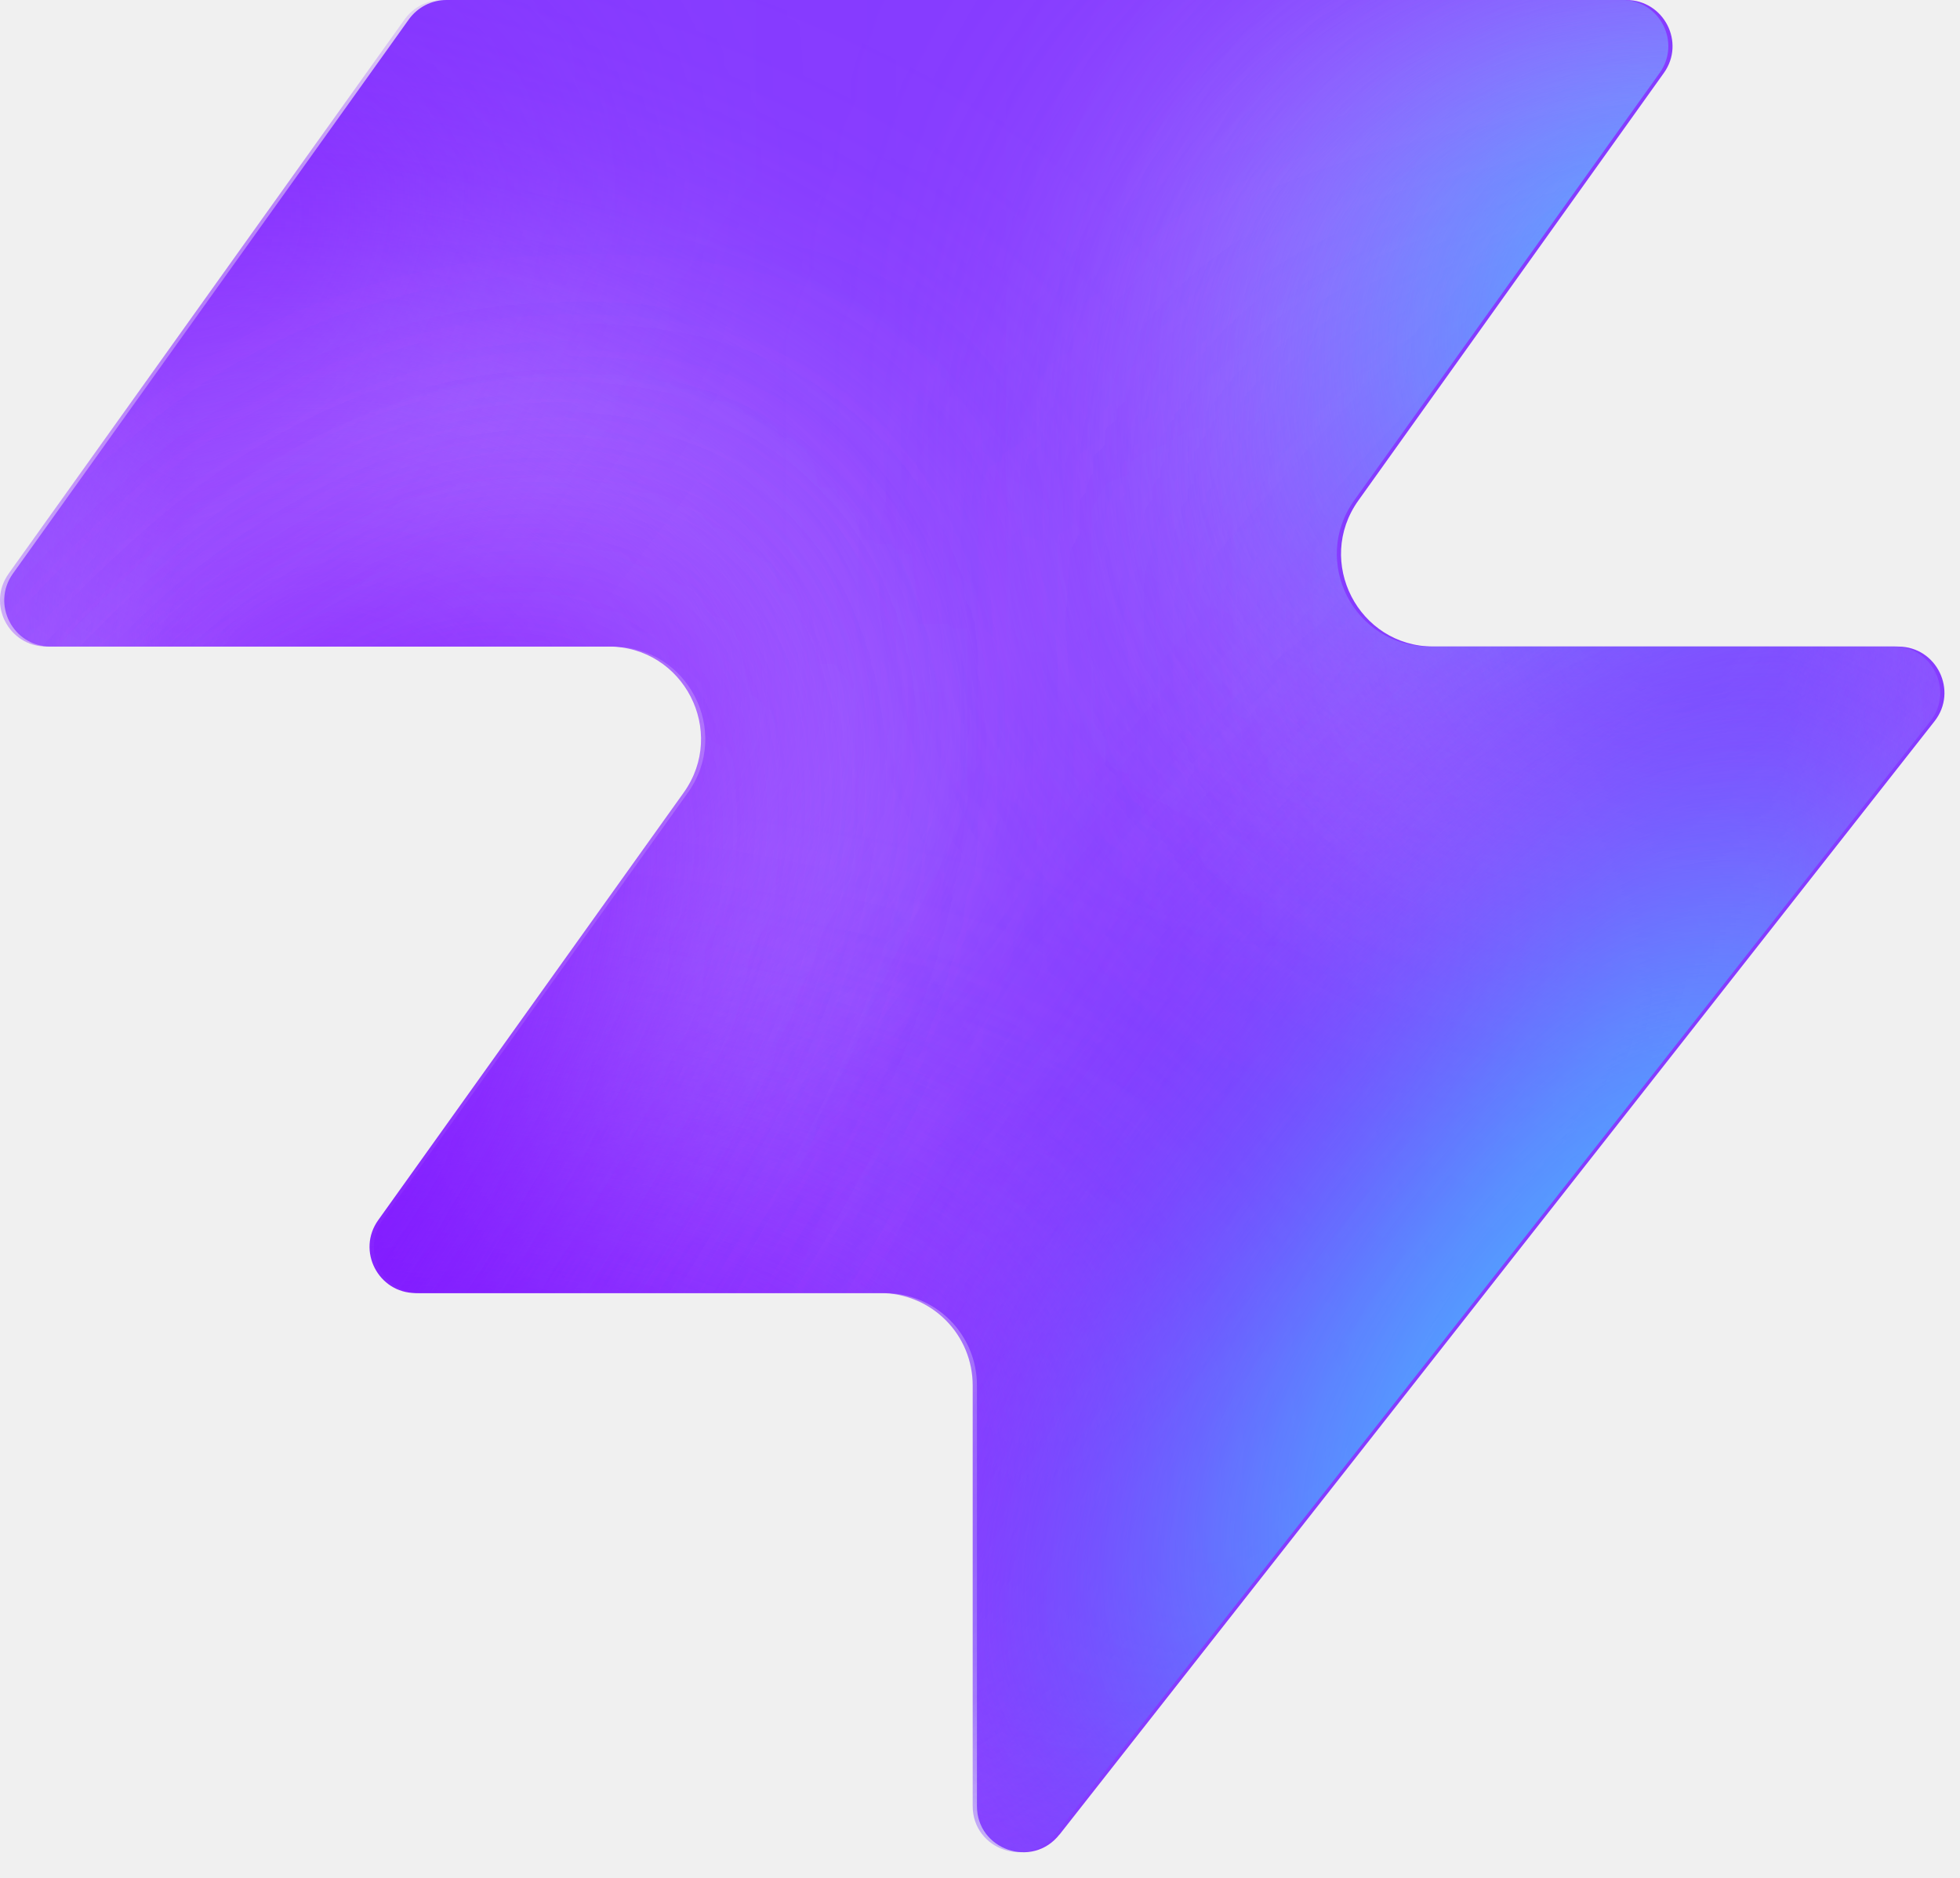
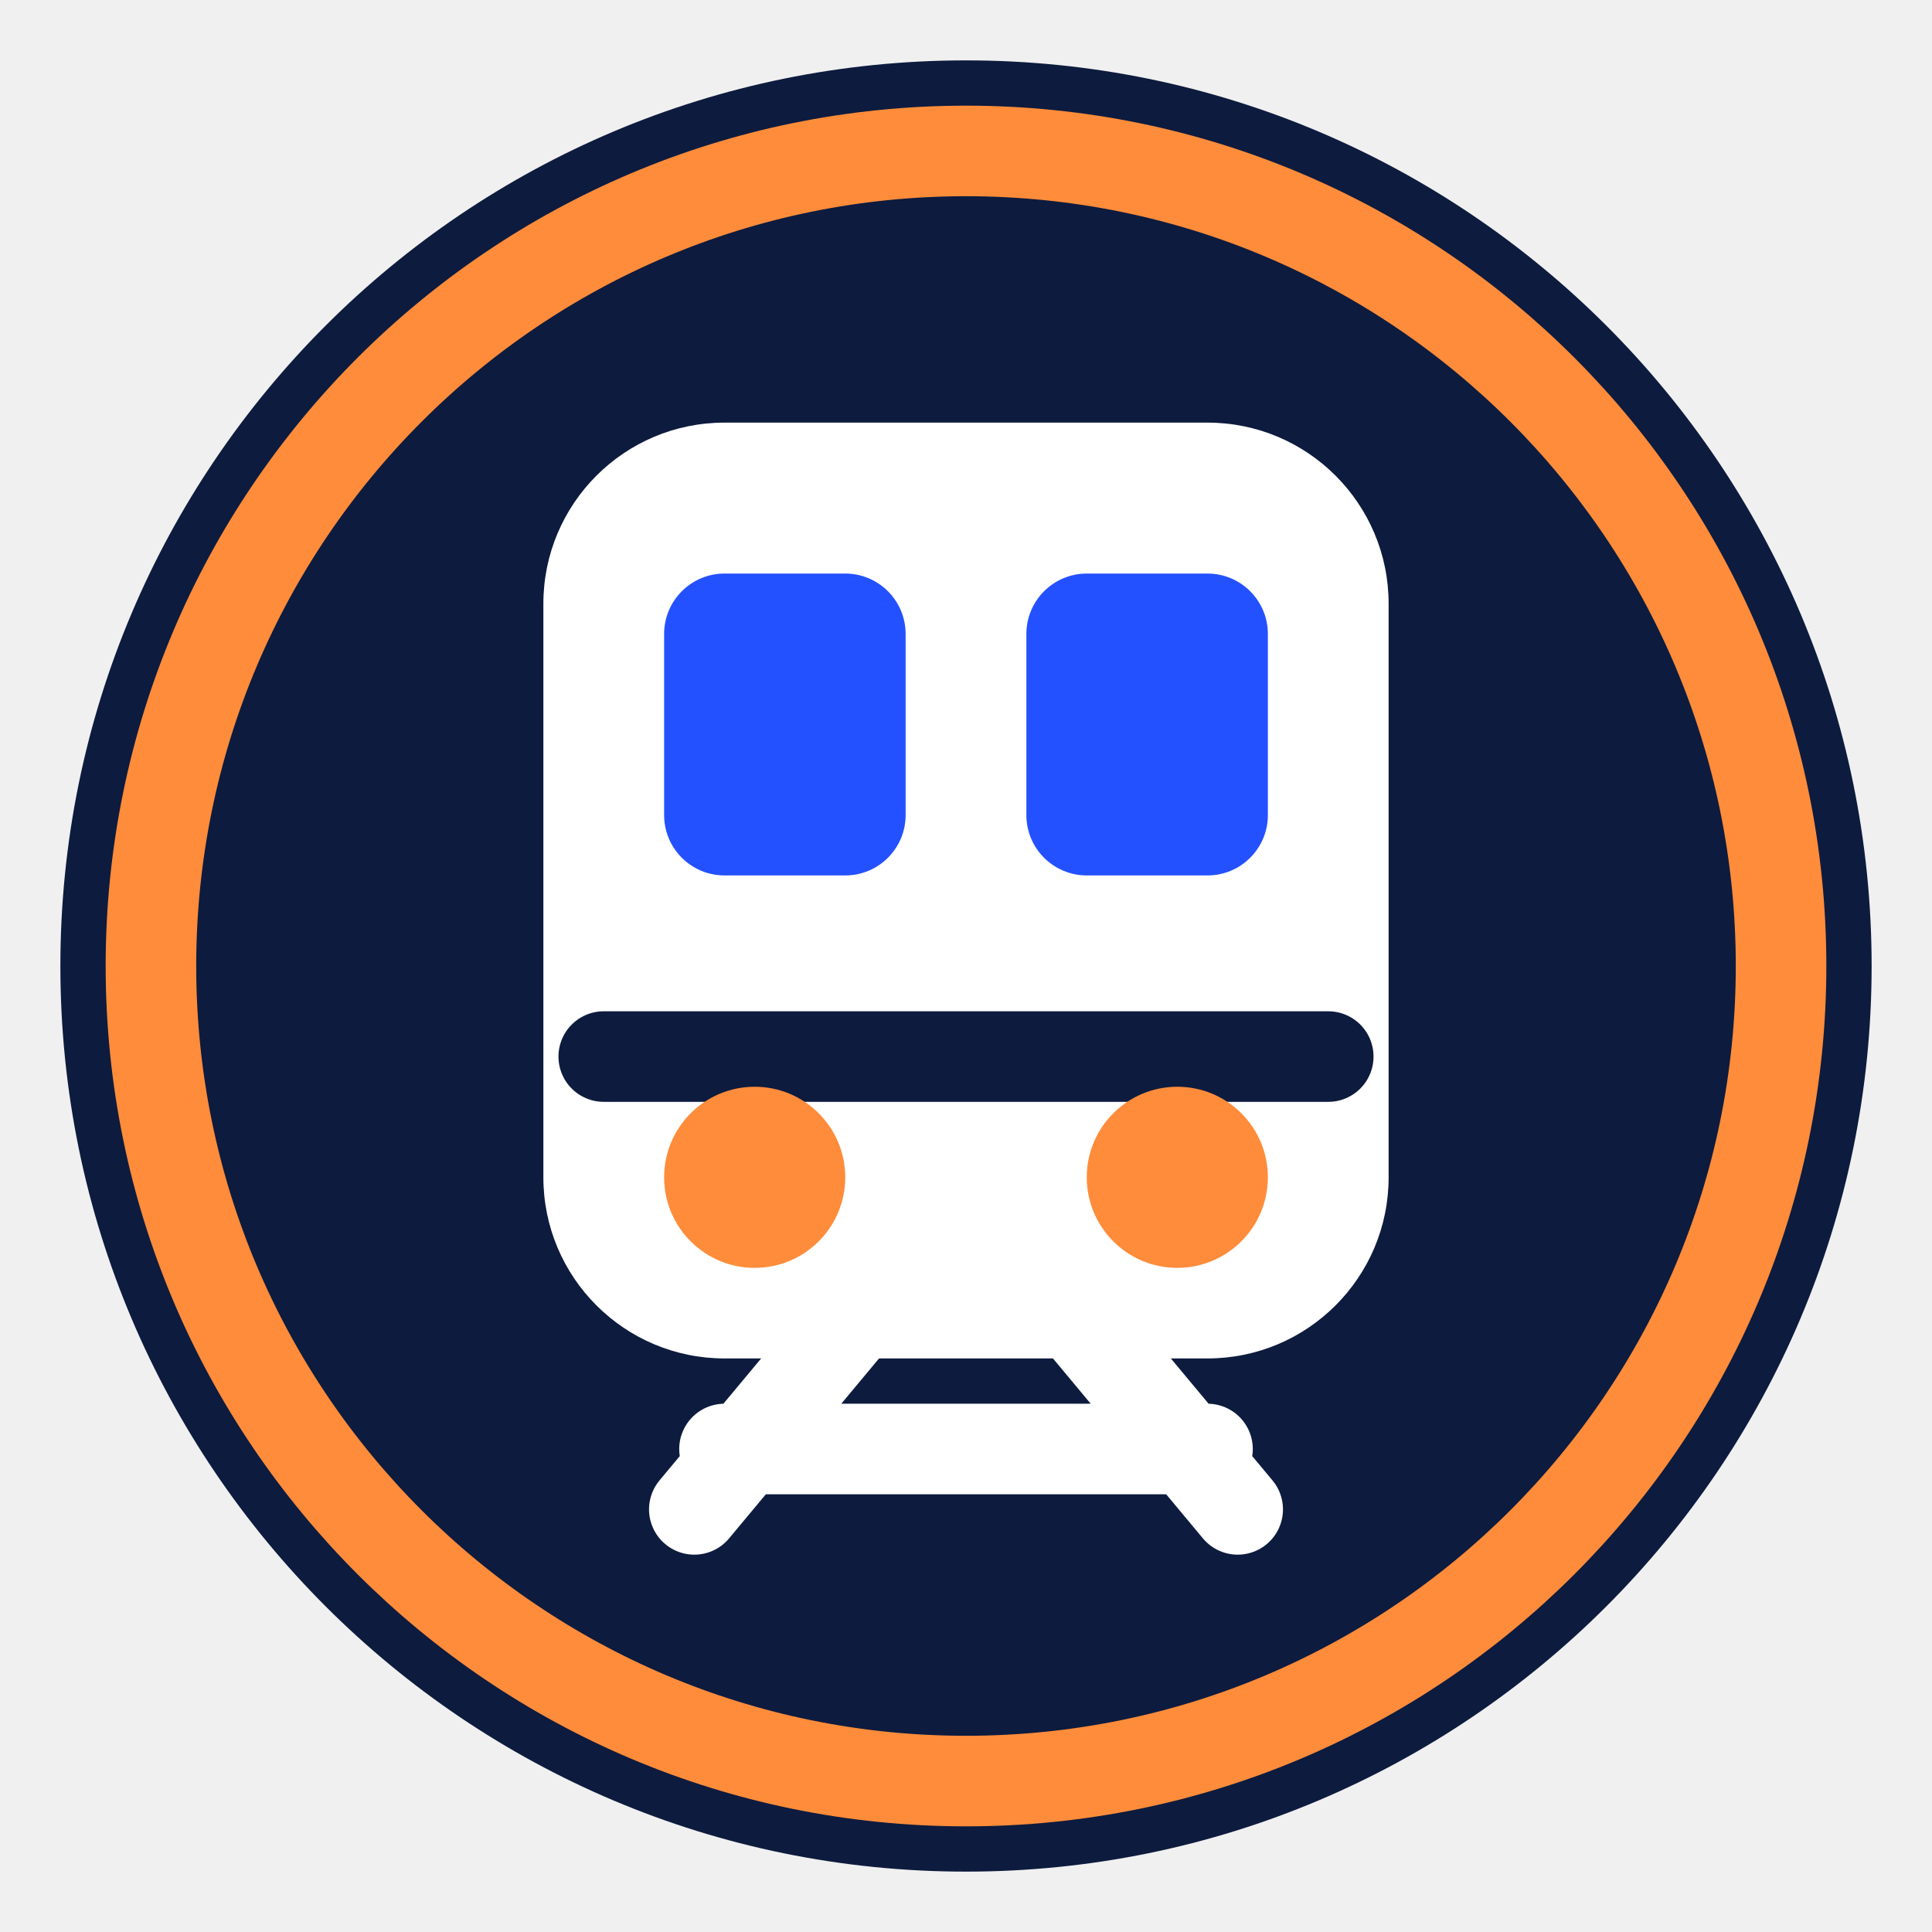
- <svg xmlns="http://www.w3.org/2000/svg" width="48" height="46" fill="none" viewBox="0 0 48 46">
-   <path fill="#863bff" d="M25.946 44.938c-.664.845-2.021.375-2.021-.698V33.937a2.26 2.26 0 0 0-2.262-2.262H10.287c-.92 0-1.456-1.04-.92-1.788l7.48-10.471c1.07-1.497 0-3.578-1.842-3.578H1.237c-.92 0-1.456-1.04-.92-1.788L10.013.474c.214-.297.556-.474.92-.474h28.894c.92 0 1.456 1.04.92 1.788l-7.48 10.471c-1.07 1.498 0 3.579 1.842 3.579h11.377c.943 0 1.473 1.088.89 1.83L25.947 44.94z" style="fill:#863bff;fill:color(display-p3 .525 .23 1);fill-opacity:1" />
-   <mask id="a" width="48" height="46" x="0" y="0" maskUnits="userSpaceOnUse" style="mask-type:alpha">
-     <path fill="#000" d="M25.842 44.938c-.664.844-2.021.375-2.021-.698V33.937a2.26 2.26 0 0 0-2.262-2.262H10.183c-.92 0-1.456-1.04-.92-1.788l7.48-10.471c1.07-1.498 0-3.579-1.842-3.579H1.133c-.92 0-1.456-1.04-.92-1.787L9.91.473c.214-.297.556-.474.92-.474h28.894c.92 0 1.456 1.04.92 1.788l-7.48 10.471c-1.07 1.498 0 3.578 1.842 3.578h11.377c.943 0 1.473 1.088.89 1.832L25.843 44.94z" style="fill:#000;fill-opacity:1" />
-   </mask>
-   <g mask="url(#a)">
-     <g filter="url(#b)">
-       <ellipse cx="5.508" cy="14.704" fill="#ede6ff" rx="5.508" ry="14.704" style="fill:#ede6ff;fill:color(display-p3 .927 .903 1);fill-opacity:1" transform="matrix(.00324 1 1 -.00324 -4.47 31.516)" />
-     </g>
-     <g filter="url(#c)">
-       <ellipse cx="10.399" cy="29.851" fill="#ede6ff" rx="10.399" ry="29.851" style="fill:#ede6ff;fill:color(display-p3 .927 .903 1);fill-opacity:1" transform="matrix(.00324 1 1 -.00324 -39.328 7.883)" />
-     </g>
-     <g filter="url(#d)">
-       <ellipse cx="5.508" cy="30.487" fill="#7e14ff" rx="5.508" ry="30.487" style="fill:#7e14ff;fill:color(display-p3 .492 .077 1);fill-opacity:1" transform="rotate(89.814 -25.913 -14.639)scale(1 -1)" />
-     </g>
-     <g filter="url(#e)">
-       <ellipse cx="5.508" cy="30.599" fill="#7e14ff" rx="5.508" ry="30.599" style="fill:#7e14ff;fill:color(display-p3 .492 .077 1);fill-opacity:1" transform="rotate(89.814 -32.644 -3.334)scale(1 -1)" />
-     </g>
-     <g filter="url(#f)">
-       <ellipse cx="5.508" cy="30.599" fill="#7e14ff" rx="5.508" ry="30.599" style="fill:#7e14ff;fill:color(display-p3 .492 .077 1);fill-opacity:1" transform="matrix(.00324 1 1 -.00324 -34.34 30.47)" />
-     </g>
-     <g filter="url(#g)">
-       <ellipse cx="14.072" cy="22.078" fill="#ede6ff" rx="14.072" ry="22.078" style="fill:#ede6ff;fill:color(display-p3 .927 .903 1);fill-opacity:1" transform="rotate(93.35 24.506 48.493)scale(-1 1)" />
-     </g>
-     <g filter="url(#h)">
-       <ellipse cx="3.47" cy="21.501" fill="#7e14ff" rx="3.47" ry="21.501" style="fill:#7e14ff;fill:color(display-p3 .492 .077 1);fill-opacity:1" transform="rotate(89.009 28.708 47.59)scale(-1 1)" />
-     </g>
-     <g filter="url(#i)">
-       <ellipse cx="3.47" cy="21.501" fill="#7e14ff" rx="3.47" ry="21.501" style="fill:#7e14ff;fill:color(display-p3 .492 .077 1);fill-opacity:1" transform="rotate(89.009 28.708 47.59)scale(-1 1)" />
-     </g>
-     <g filter="url(#j)">
-       <ellipse cx=".387" cy="8.972" fill="#7e14ff" rx="4.407" ry="29.108" style="fill:#7e14ff;fill:color(display-p3 .492 .077 1);fill-opacity:1" transform="rotate(39.51 .387 8.972)" />
-     </g>
-     <g filter="url(#k)">
-       <ellipse cx="47.523" cy="-6.092" fill="#7e14ff" rx="4.407" ry="29.108" style="fill:#7e14ff;fill:color(display-p3 .492 .077 1);fill-opacity:1" transform="rotate(37.892 47.523 -6.092)" />
-     </g>
-     <g filter="url(#l)">
-       <ellipse cx="41.412" cy="6.333" fill="#47bfff" rx="5.971" ry="9.665" style="fill:#47bfff;fill:color(display-p3 .28 .748 1);fill-opacity:1" transform="rotate(37.892 41.412 6.333)" />
-     </g>
-     <g filter="url(#m)">
-       <ellipse cx="-1.879" cy="38.332" fill="#7e14ff" rx="4.407" ry="29.108" style="fill:#7e14ff;fill:color(display-p3 .492 .077 1);fill-opacity:1" transform="rotate(37.892 -1.88 38.332)" />
-     </g>
-     <g filter="url(#n)">
-       <ellipse cx="-1.879" cy="38.332" fill="#7e14ff" rx="4.407" ry="29.108" style="fill:#7e14ff;fill:color(display-p3 .492 .077 1);fill-opacity:1" transform="rotate(37.892 -1.88 38.332)" />
-     </g>
-     <g filter="url(#o)">
-       <ellipse cx="35.651" cy="29.907" fill="#7e14ff" rx="4.407" ry="29.108" style="fill:#7e14ff;fill:color(display-p3 .492 .077 1);fill-opacity:1" transform="rotate(37.892 35.651 29.907)" />
-     </g>
-     <g filter="url(#p)">
-       <ellipse cx="38.418" cy="32.4" fill="#47bfff" rx="5.971" ry="15.297" style="fill:#47bfff;fill:color(display-p3 .28 .748 1);fill-opacity:1" transform="rotate(37.892 38.418 32.4)" />
-     </g>
-   </g>
-   <defs>
-     <filter id="b" width="60.045" height="41.654" x="-19.77" y="16.149" color-interpolation-filters="sRGB" filterUnits="userSpaceOnUse">
-       <feFlood flood-opacity="0" result="BackgroundImageFix" />
-       <feBlend in="SourceGraphic" in2="BackgroundImageFix" result="shape" />
-       <feGaussianBlur result="effect1_foregroundBlur_2002_17158" stdDeviation="7.659" />
-     </filter>
-     <filter id="c" width="90.34" height="51.437" x="-54.613" y="-7.533" color-interpolation-filters="sRGB" filterUnits="userSpaceOnUse">
-       <feFlood flood-opacity="0" result="BackgroundImageFix" />
-       <feBlend in="SourceGraphic" in2="BackgroundImageFix" result="shape" />
-       <feGaussianBlur result="effect1_foregroundBlur_2002_17158" stdDeviation="7.659" />
-     </filter>
-     <filter id="d" width="79.355" height="29.4" x="-49.64" y="2.03" color-interpolation-filters="sRGB" filterUnits="userSpaceOnUse">
-       <feFlood flood-opacity="0" result="BackgroundImageFix" />
-       <feBlend in="SourceGraphic" in2="BackgroundImageFix" result="shape" />
-       <feGaussianBlur result="effect1_foregroundBlur_2002_17158" stdDeviation="4.596" />
-     </filter>
-     <filter id="e" width="79.579" height="29.4" x="-45.045" y="20.029" color-interpolation-filters="sRGB" filterUnits="userSpaceOnUse">
-       <feFlood flood-opacity="0" result="BackgroundImageFix" />
-       <feBlend in="SourceGraphic" in2="BackgroundImageFix" result="shape" />
-       <feGaussianBlur result="effect1_foregroundBlur_2002_17158" stdDeviation="4.596" />
-     </filter>
-     <filter id="f" width="79.579" height="29.4" x="-43.513" y="21.178" color-interpolation-filters="sRGB" filterUnits="userSpaceOnUse">
-       <feFlood flood-opacity="0" result="BackgroundImageFix" />
-       <feBlend in="SourceGraphic" in2="BackgroundImageFix" result="shape" />
-       <feGaussianBlur result="effect1_foregroundBlur_2002_17158" stdDeviation="4.596" />
-     </filter>
-     <filter id="g" width="74.749" height="58.852" x="15.756" y="-17.901" color-interpolation-filters="sRGB" filterUnits="userSpaceOnUse">
-       <feFlood flood-opacity="0" result="BackgroundImageFix" />
-       <feBlend in="SourceGraphic" in2="BackgroundImageFix" result="shape" />
-       <feGaussianBlur result="effect1_foregroundBlur_2002_17158" stdDeviation="7.659" />
-     </filter>
-     <filter id="h" width="61.377" height="25.362" x="23.548" y="2.284" color-interpolation-filters="sRGB" filterUnits="userSpaceOnUse">
-       <feFlood flood-opacity="0" result="BackgroundImageFix" />
-       <feBlend in="SourceGraphic" in2="BackgroundImageFix" result="shape" />
-       <feGaussianBlur result="effect1_foregroundBlur_2002_17158" stdDeviation="4.596" />
-     </filter>
-     <filter id="i" width="61.377" height="25.362" x="23.548" y="2.284" color-interpolation-filters="sRGB" filterUnits="userSpaceOnUse">
-       <feFlood flood-opacity="0" result="BackgroundImageFix" />
-       <feBlend in="SourceGraphic" in2="BackgroundImageFix" result="shape" />
-       <feGaussianBlur result="effect1_foregroundBlur_2002_17158" stdDeviation="4.596" />
-     </filter>
-     <filter id="j" width="56.045" height="63.649" x="-27.636" y="-22.853" color-interpolation-filters="sRGB" filterUnits="userSpaceOnUse">
-       <feFlood flood-opacity="0" result="BackgroundImageFix" />
-       <feBlend in="SourceGraphic" in2="BackgroundImageFix" result="shape" />
-       <feGaussianBlur result="effect1_foregroundBlur_2002_17158" stdDeviation="4.596" />
-     </filter>
-     <filter id="k" width="54.814" height="64.646" x="20.116" y="-38.415" color-interpolation-filters="sRGB" filterUnits="userSpaceOnUse">
-       <feFlood flood-opacity="0" result="BackgroundImageFix" />
-       <feBlend in="SourceGraphic" in2="BackgroundImageFix" result="shape" />
-       <feGaussianBlur result="effect1_foregroundBlur_2002_17158" stdDeviation="4.596" />
-     </filter>
-     <filter id="l" width="33.541" height="35.313" x="24.641" y="-11.323" color-interpolation-filters="sRGB" filterUnits="userSpaceOnUse">
-       <feFlood flood-opacity="0" result="BackgroundImageFix" />
-       <feBlend in="SourceGraphic" in2="BackgroundImageFix" result="shape" />
-       <feGaussianBlur result="effect1_foregroundBlur_2002_17158" stdDeviation="4.596" />
-     </filter>
-     <filter id="m" width="54.814" height="64.646" x="-29.286" y="6.009" color-interpolation-filters="sRGB" filterUnits="userSpaceOnUse">
-       <feFlood flood-opacity="0" result="BackgroundImageFix" />
-       <feBlend in="SourceGraphic" in2="BackgroundImageFix" result="shape" />
-       <feGaussianBlur result="effect1_foregroundBlur_2002_17158" stdDeviation="4.596" />
-     </filter>
-     <filter id="n" width="54.814" height="64.646" x="-29.286" y="6.009" color-interpolation-filters="sRGB" filterUnits="userSpaceOnUse">
-       <feFlood flood-opacity="0" result="BackgroundImageFix" />
-       <feBlend in="SourceGraphic" in2="BackgroundImageFix" result="shape" />
-       <feGaussianBlur result="effect1_foregroundBlur_2002_17158" stdDeviation="4.596" />
-     </filter>
-     <filter id="o" width="54.814" height="64.646" x="8.244" y="-2.416" color-interpolation-filters="sRGB" filterUnits="userSpaceOnUse">
-       <feFlood flood-opacity="0" result="BackgroundImageFix" />
-       <feBlend in="SourceGraphic" in2="BackgroundImageFix" result="shape" />
-       <feGaussianBlur result="effect1_foregroundBlur_2002_17158" stdDeviation="4.596" />
-     </filter>
-     <filter id="p" width="39.409" height="43.623" x="18.713" y="10.588" color-interpolation-filters="sRGB" filterUnits="userSpaceOnUse">
-       <feFlood flood-opacity="0" result="BackgroundImageFix" />
-       <feBlend in="SourceGraphic" in2="BackgroundImageFix" result="shape" />
-       <feGaussianBlur result="effect1_foregroundBlur_2002_17158" stdDeviation="4.596" />
-     </filter>
-   </defs>
+ <svg xmlns="http://www.w3.org/2000/svg" viewBox="0 0 64 64">
+   <circle cx="32" cy="32" r="30" fill="#0d1b3e" />
+   <circle cx="32" cy="32" r="27" fill="none" stroke="#ff8c3a" stroke-width="3" />
+   <rect x="18" y="14" width="28" height="31" rx="6" fill="#ffffff" />
+   <rect x="22" y="19" width="8" height="10" rx="2" fill="#2451ff" />
+   <rect x="34" y="19" width="8" height="10" rx="2" fill="#2451ff" />
+   <path d="M20 35h24" stroke="#0d1b3e" stroke-width="3" stroke-linecap="round" />
+   <circle cx="25" cy="39" r="3" fill="#ff8c3a" />
+   <circle cx="39" cy="39" r="3" fill="#ff8c3a" />
+   <path d="M24 48h16M28 44l-5 6M36 44l5 6" stroke="#ffffff" stroke-width="3" stroke-linecap="round" />
</svg>
